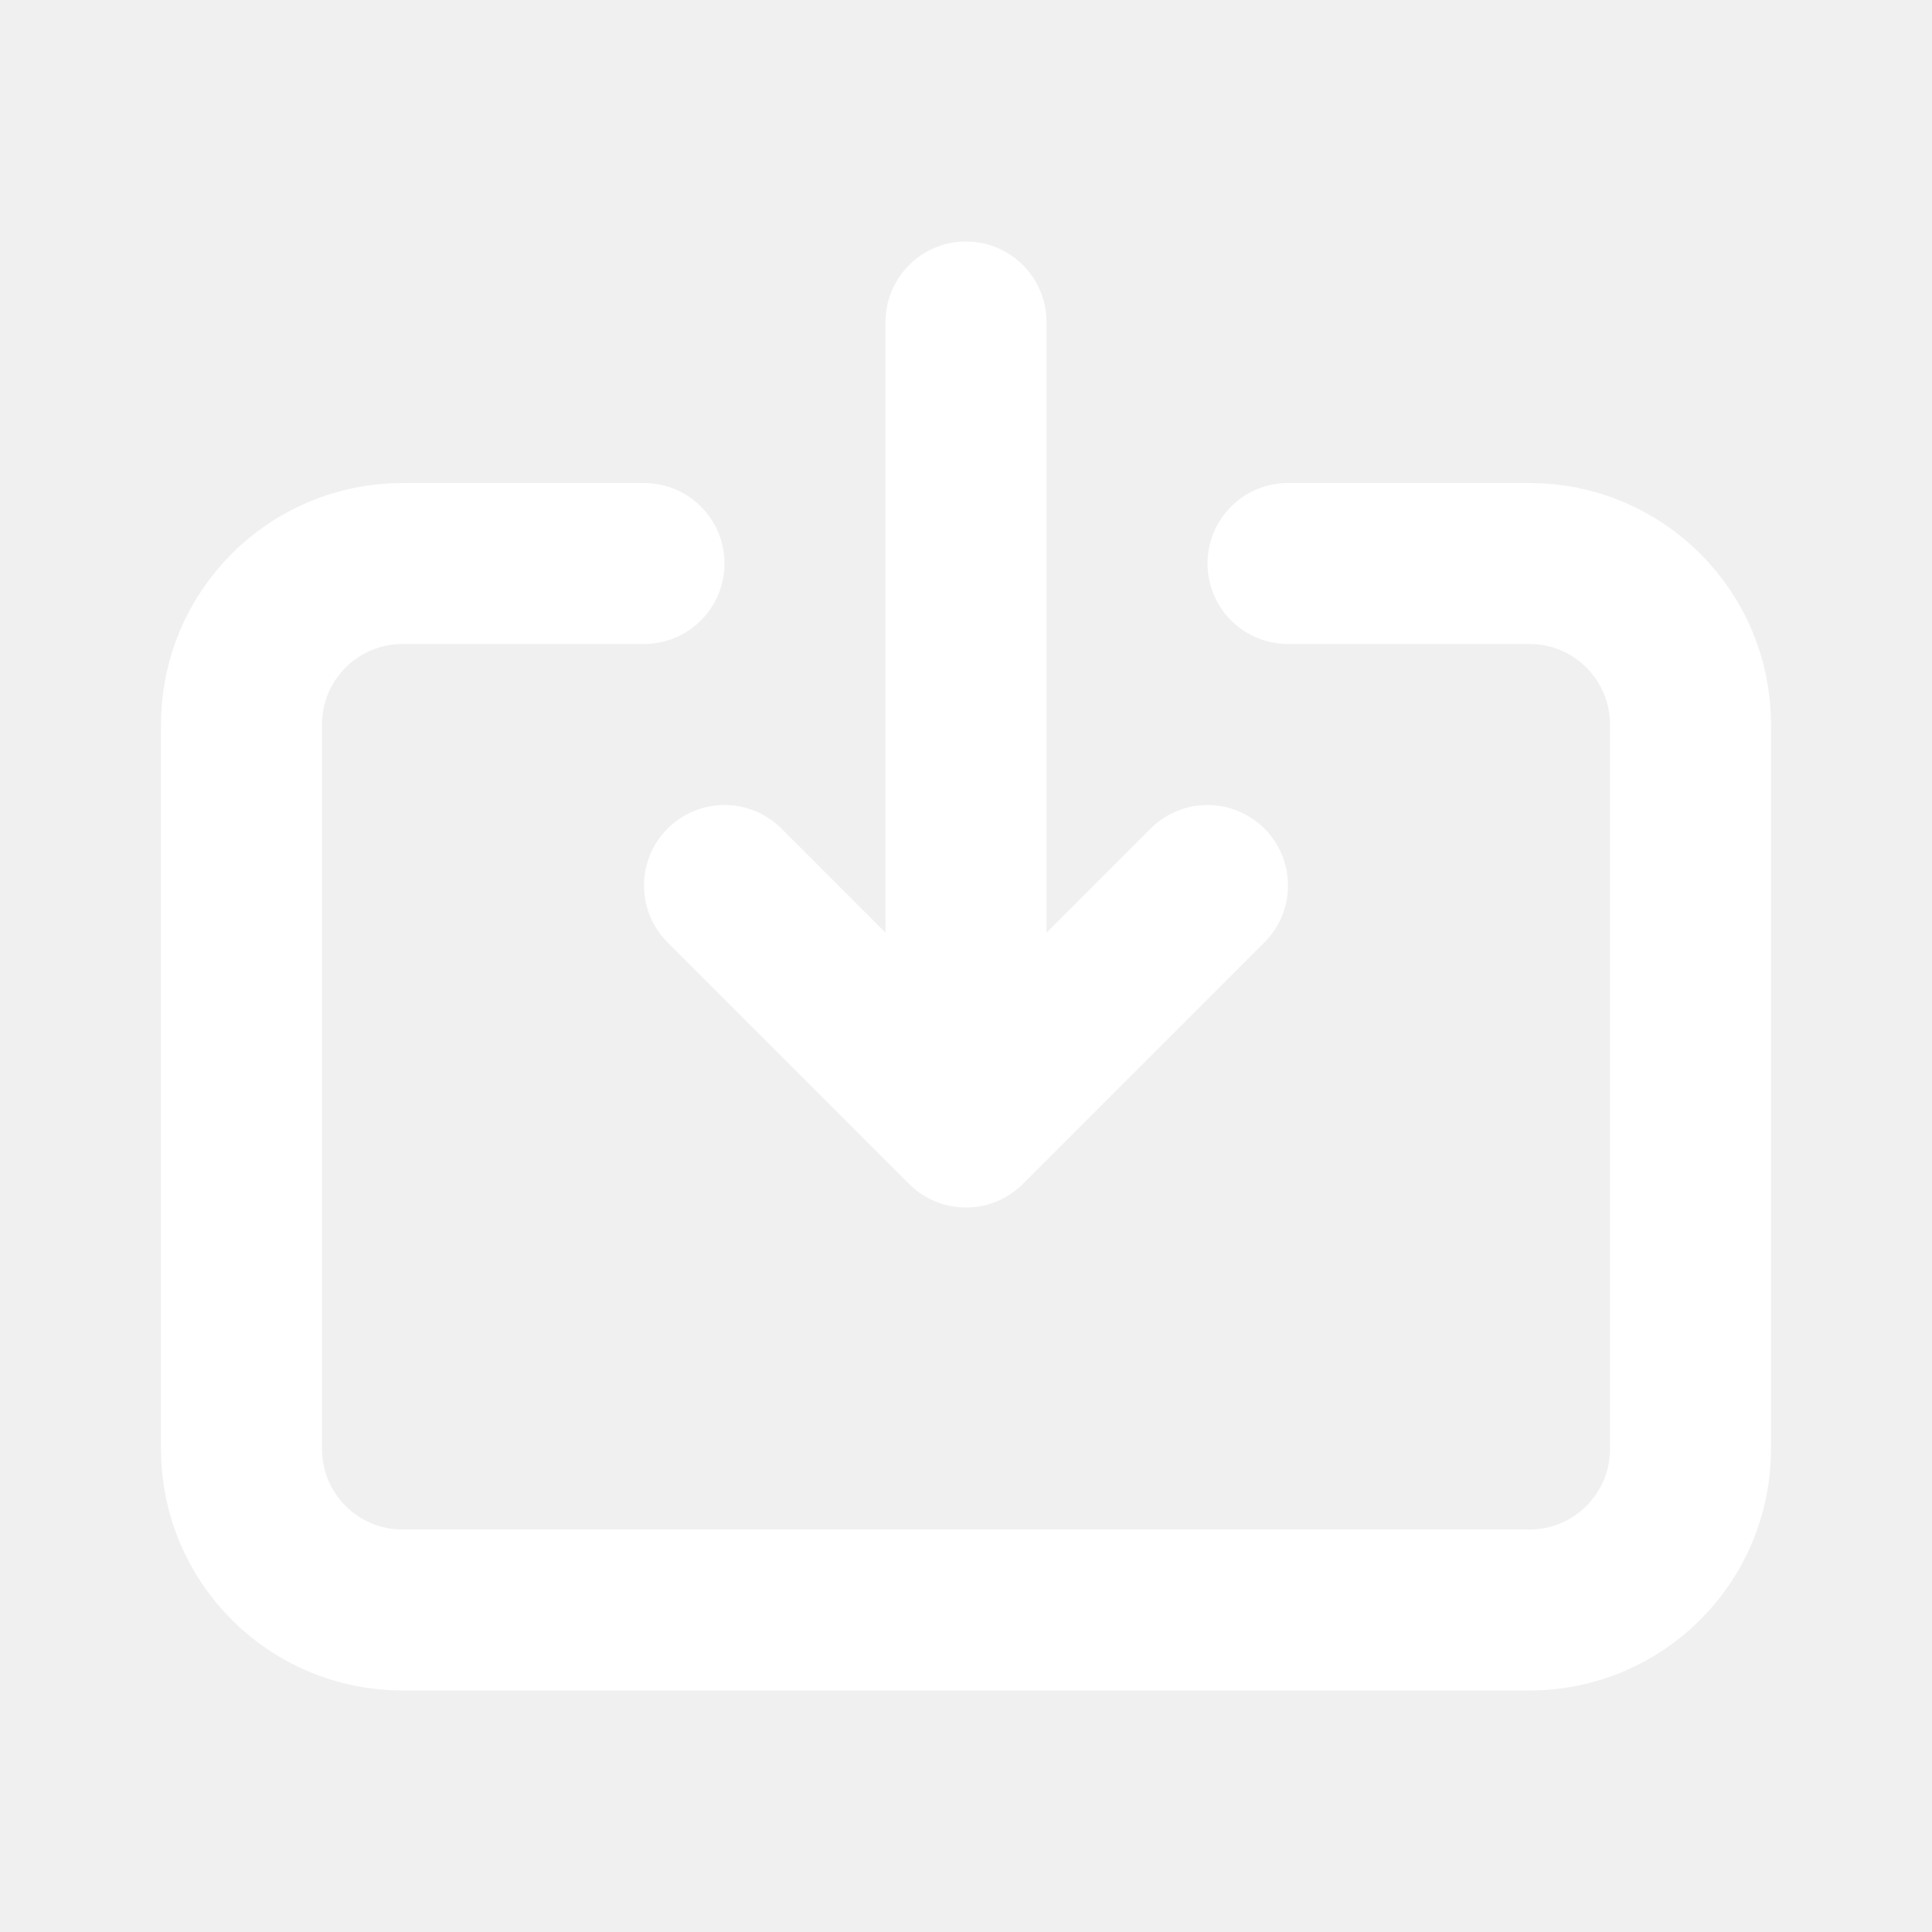
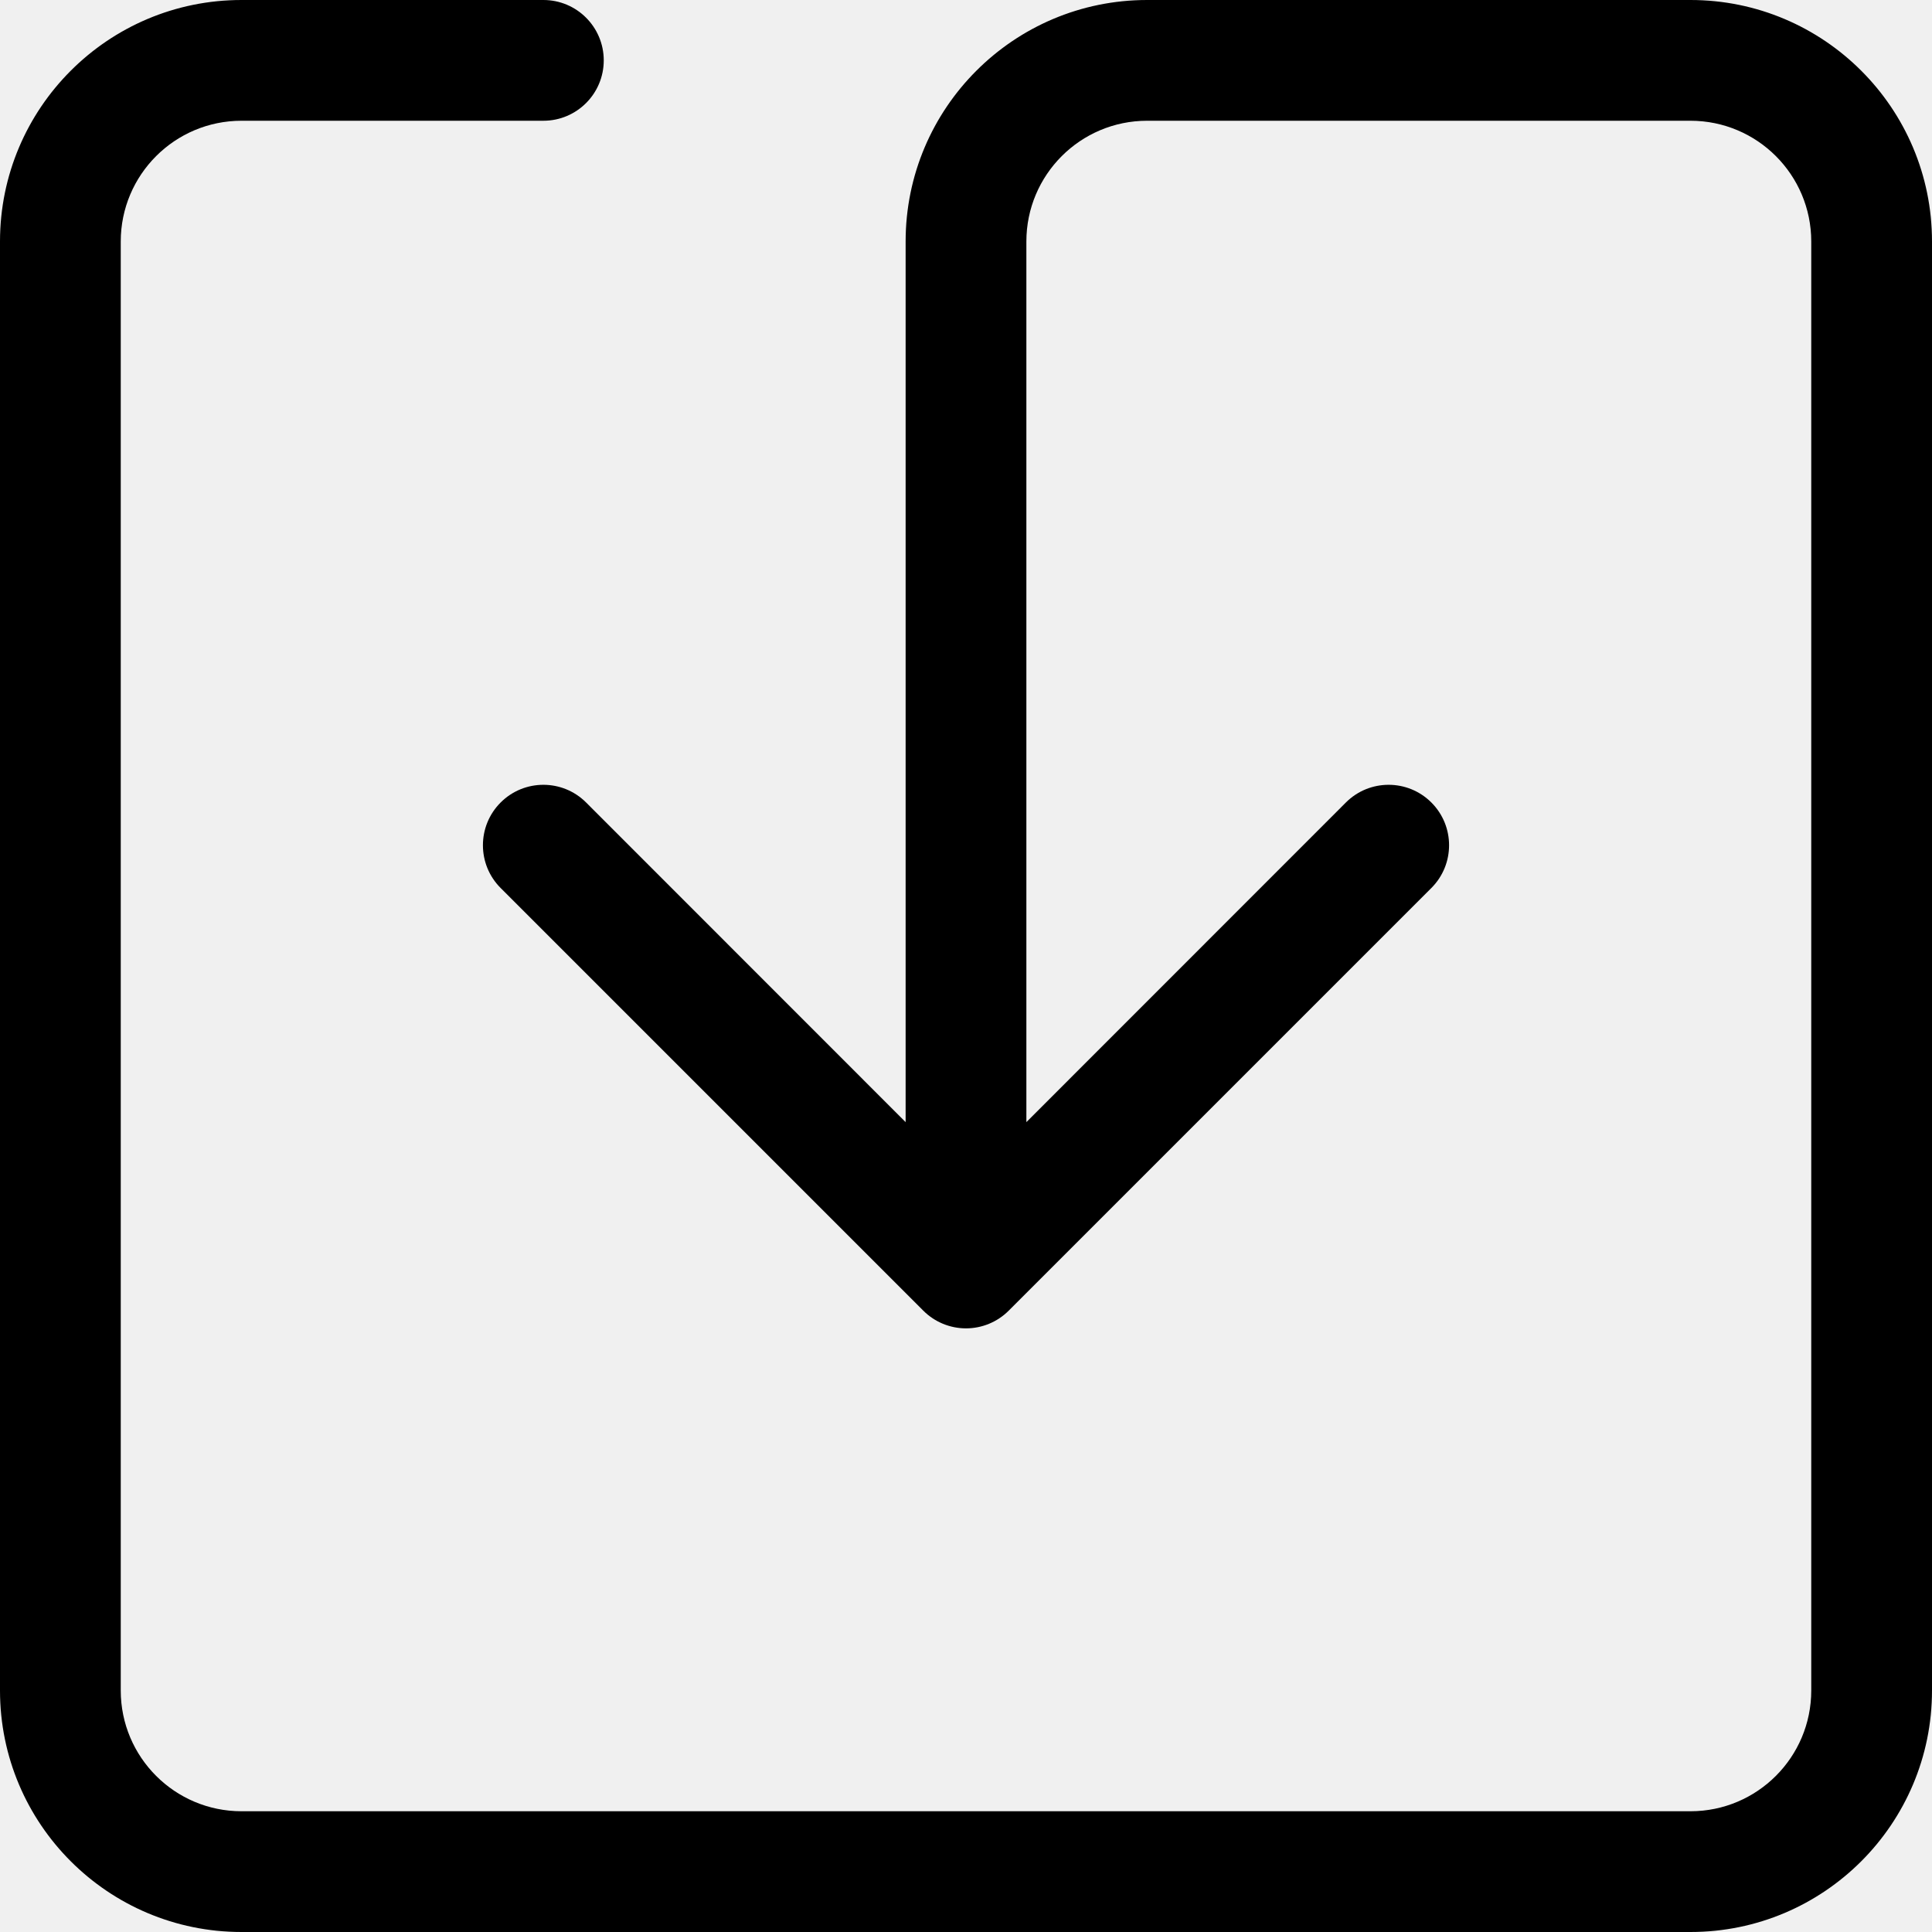
- <svg xmlns="http://www.w3.org/2000/svg" class="h-6 w-6" fill="none" viewBox="0 0 24 24" stroke="#FFFFFF">
-   <path stroke-linecap="round" stroke-linejoin="round" stroke-width="2" d="M8 7H5a2 2 0 00-2 2v9a2 2 0 002 2h14a2 2 0 002-2V9a2 2 0 00-2-2h-3m-1 4l-3 3m0 0l-3-3m3 3V4" />
+ <svg xmlns="http://www.w3.org/2000/svg" width="16" height="16" fill="currentColor" class="bi bi-save" viewBox="0 0 16 16">
+   <path d="M2 1a1 1 0 0 0-1 1v12a1 1 0 0 0 1 1h12a1 1 0 0 0 1-1V2a1 1 0 0 0-1-1H9.5a1 1 0 0 0-1 1v7.293l2.646-2.647a.5.5 0 0 1 .708.708l-3.5 3.5a.5.5 0 0 1-.708 0l-3.5-3.5a.5.5 0 1 1 .708-.708L7.5 9.293V2a2 2 0 0 1 2-2H14a2 2 0 0 1 2 2v12a2 2 0 0 1-2 2H2a2 2 0 0 1-2-2V2a2 2 0 0 1 2-2h2.5a.5.5 0 0 1 0 1H2z" />
</svg>
